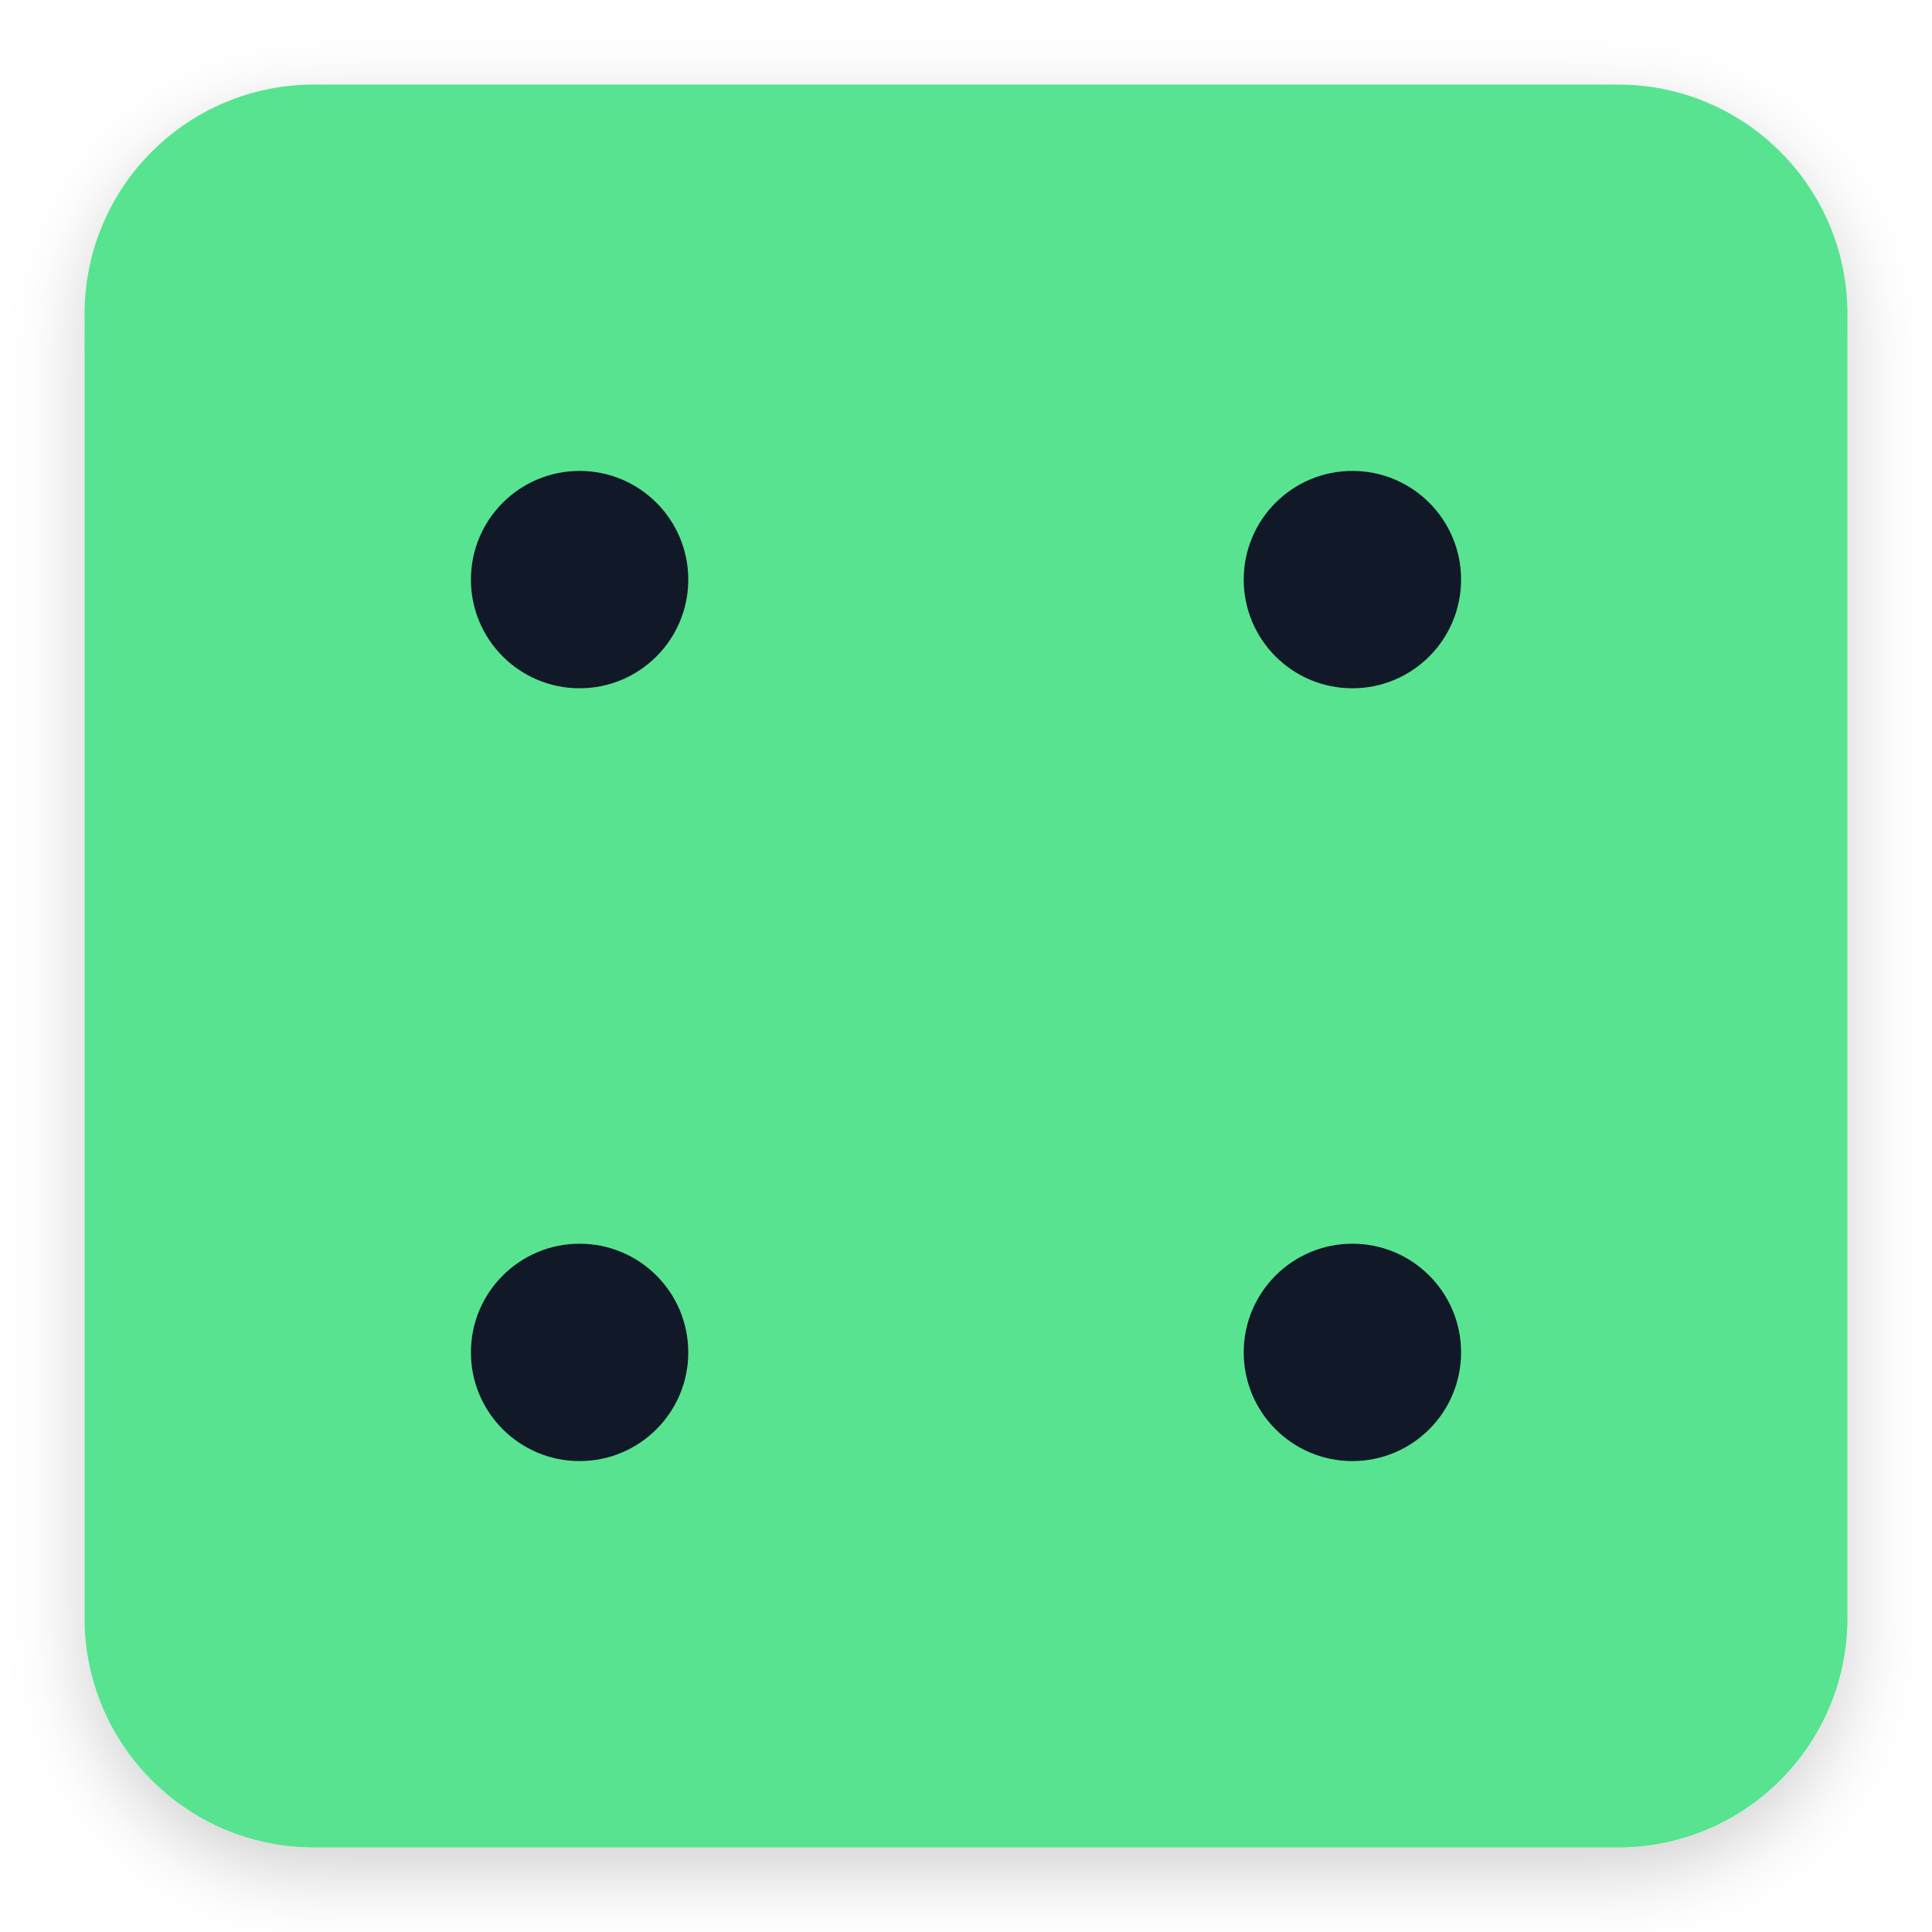
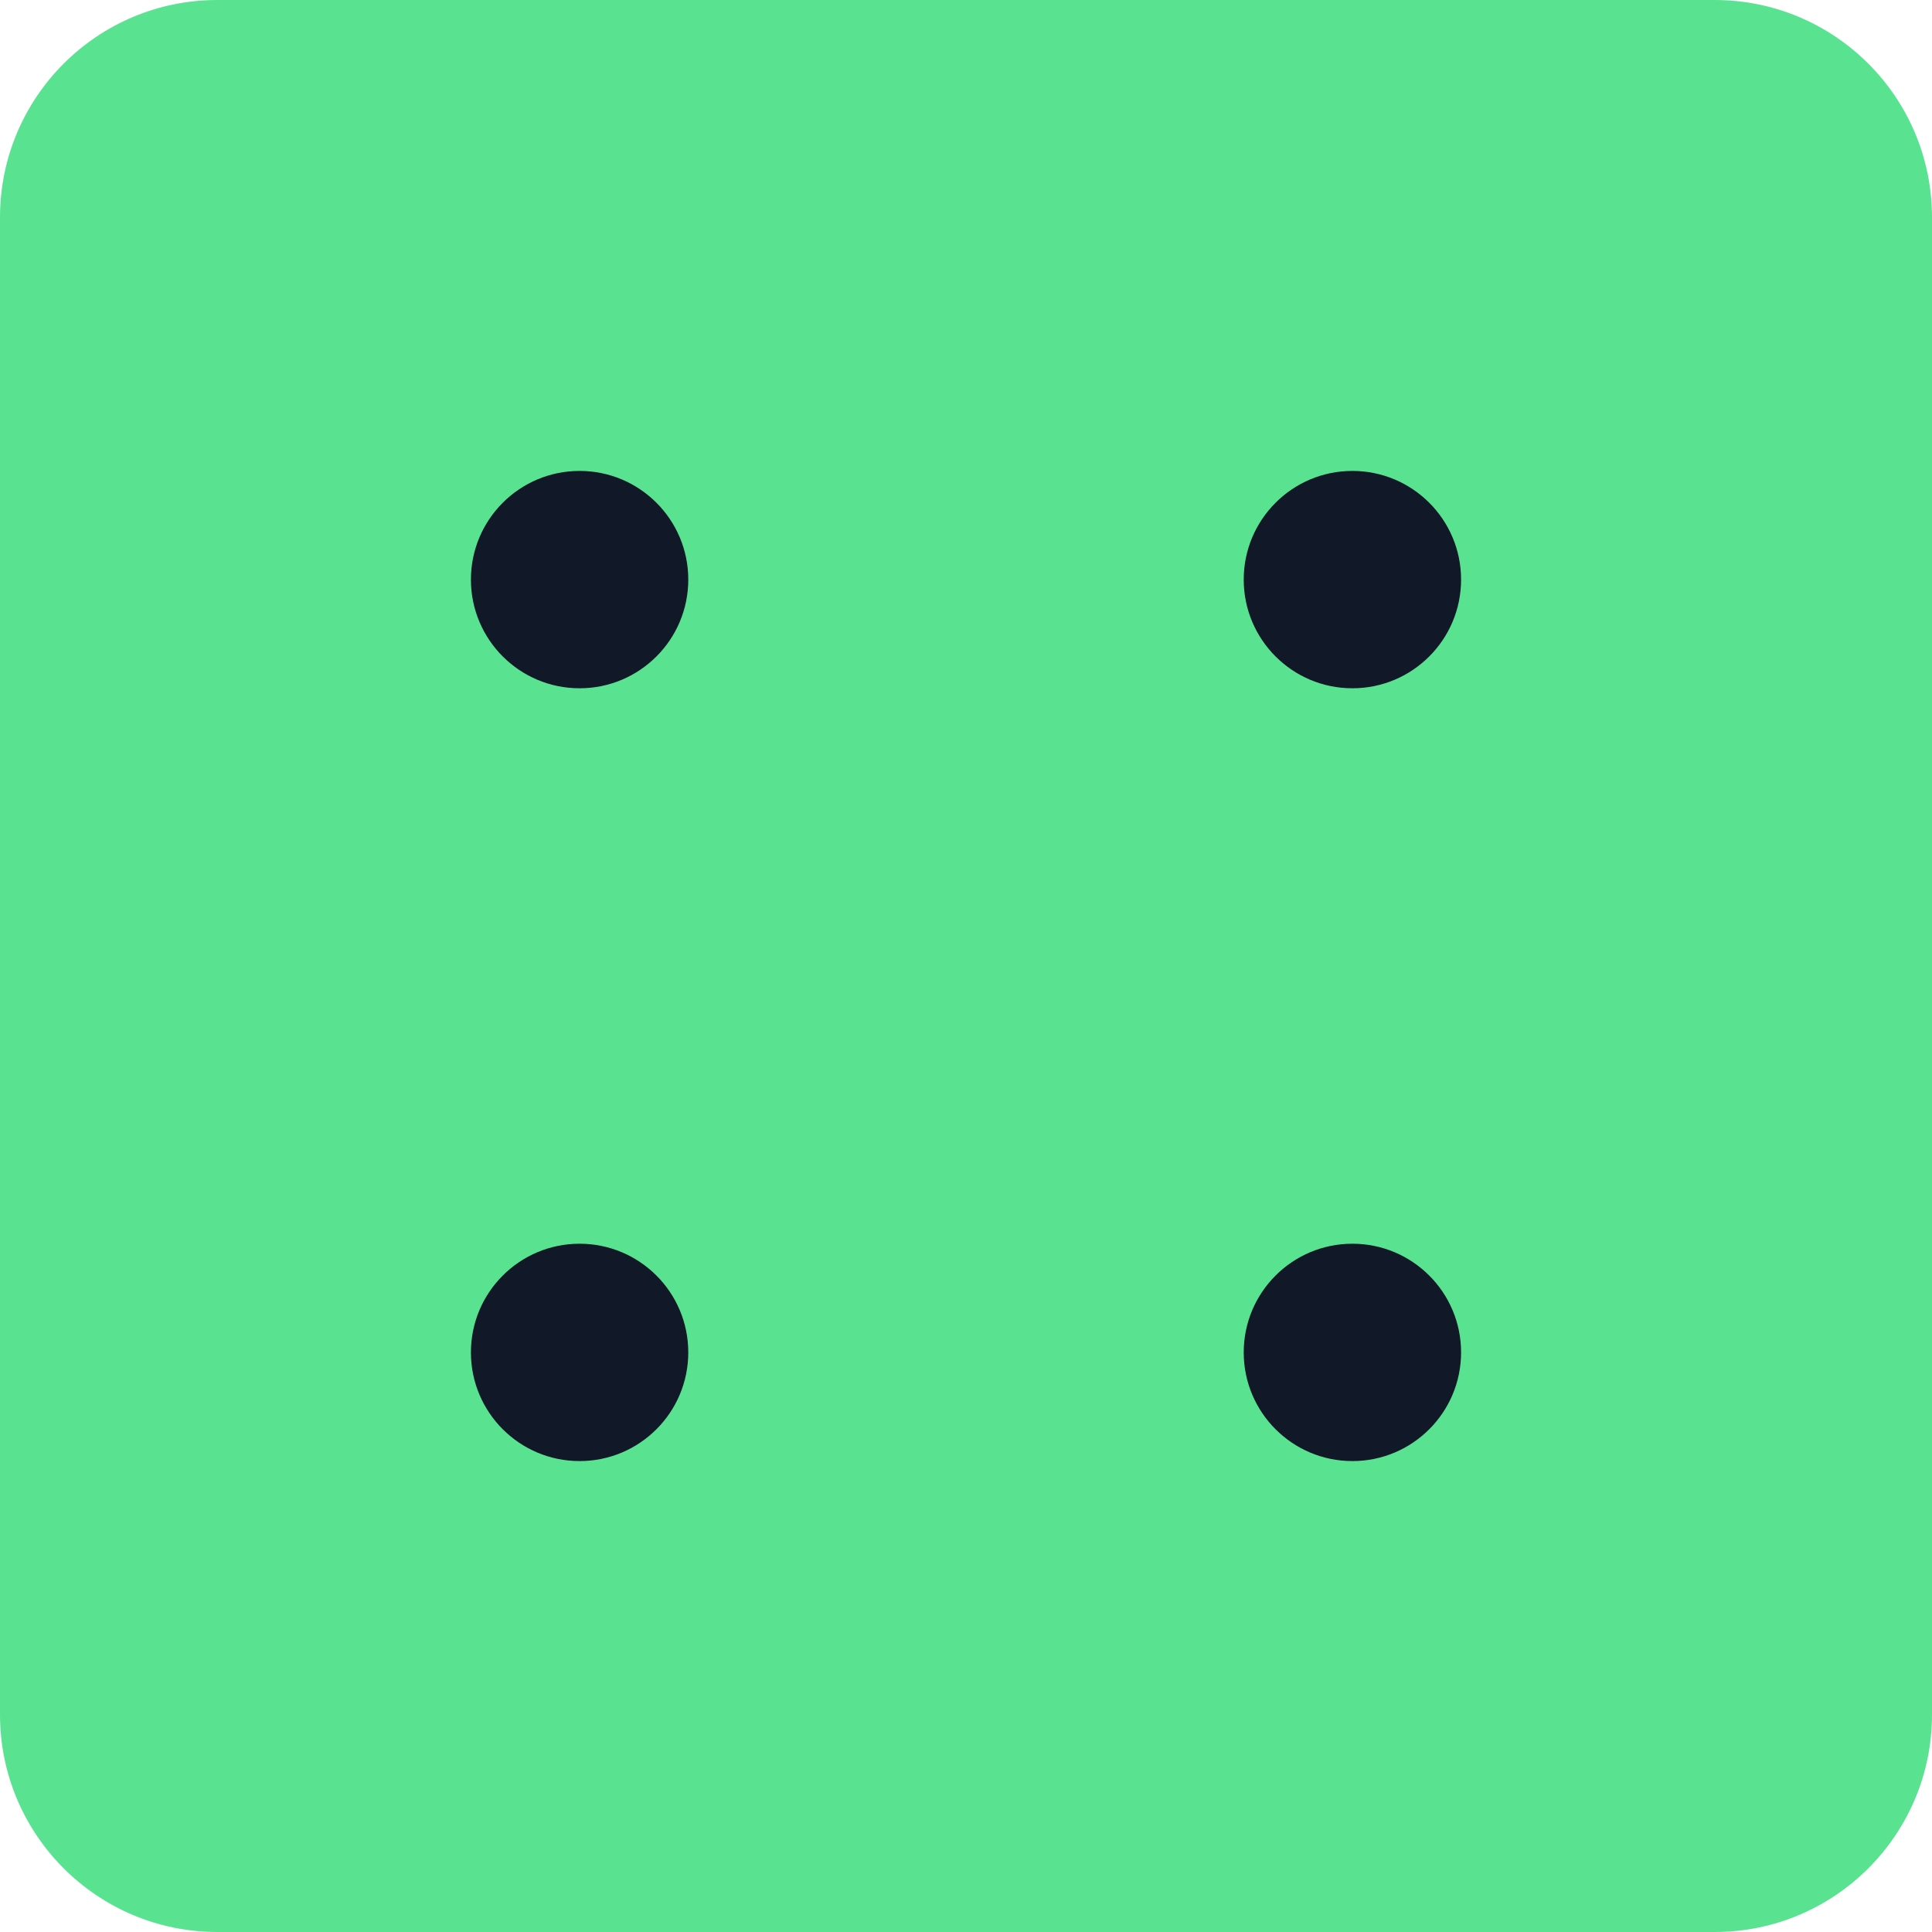
<svg xmlns="http://www.w3.org/2000/svg" width="160" height="160" viewBox="0 0 160 160">
-   <defs>
-     <filter id="shadow" x="-20%" y="-20%" width="140%" height="140%">
-       <feDropShadow dx="0" dy="2" stdDeviation="3" flood-color="#000000" flood-opacity="0.18" />
-     </filter>
-   </defs>
-   <rect x="8" y="8" width="144" height="144" rx="18" ry="18" fill="#59E391" stroke="#59E391" stroke-width="2" filter="url(#shadow)" />
+   <rect x="0" y="0" width="160" height="160" rx="18" ry="18" fill="#59E391" />
  <g fill="#111827">
    <circle cx="48" cy="48" r="9" />
    <circle cx="112" cy="48" r="9" />
    <circle cx="48" cy="112" r="9" />
    <circle cx="112" cy="112" r="9" />
  </g>
</svg>
